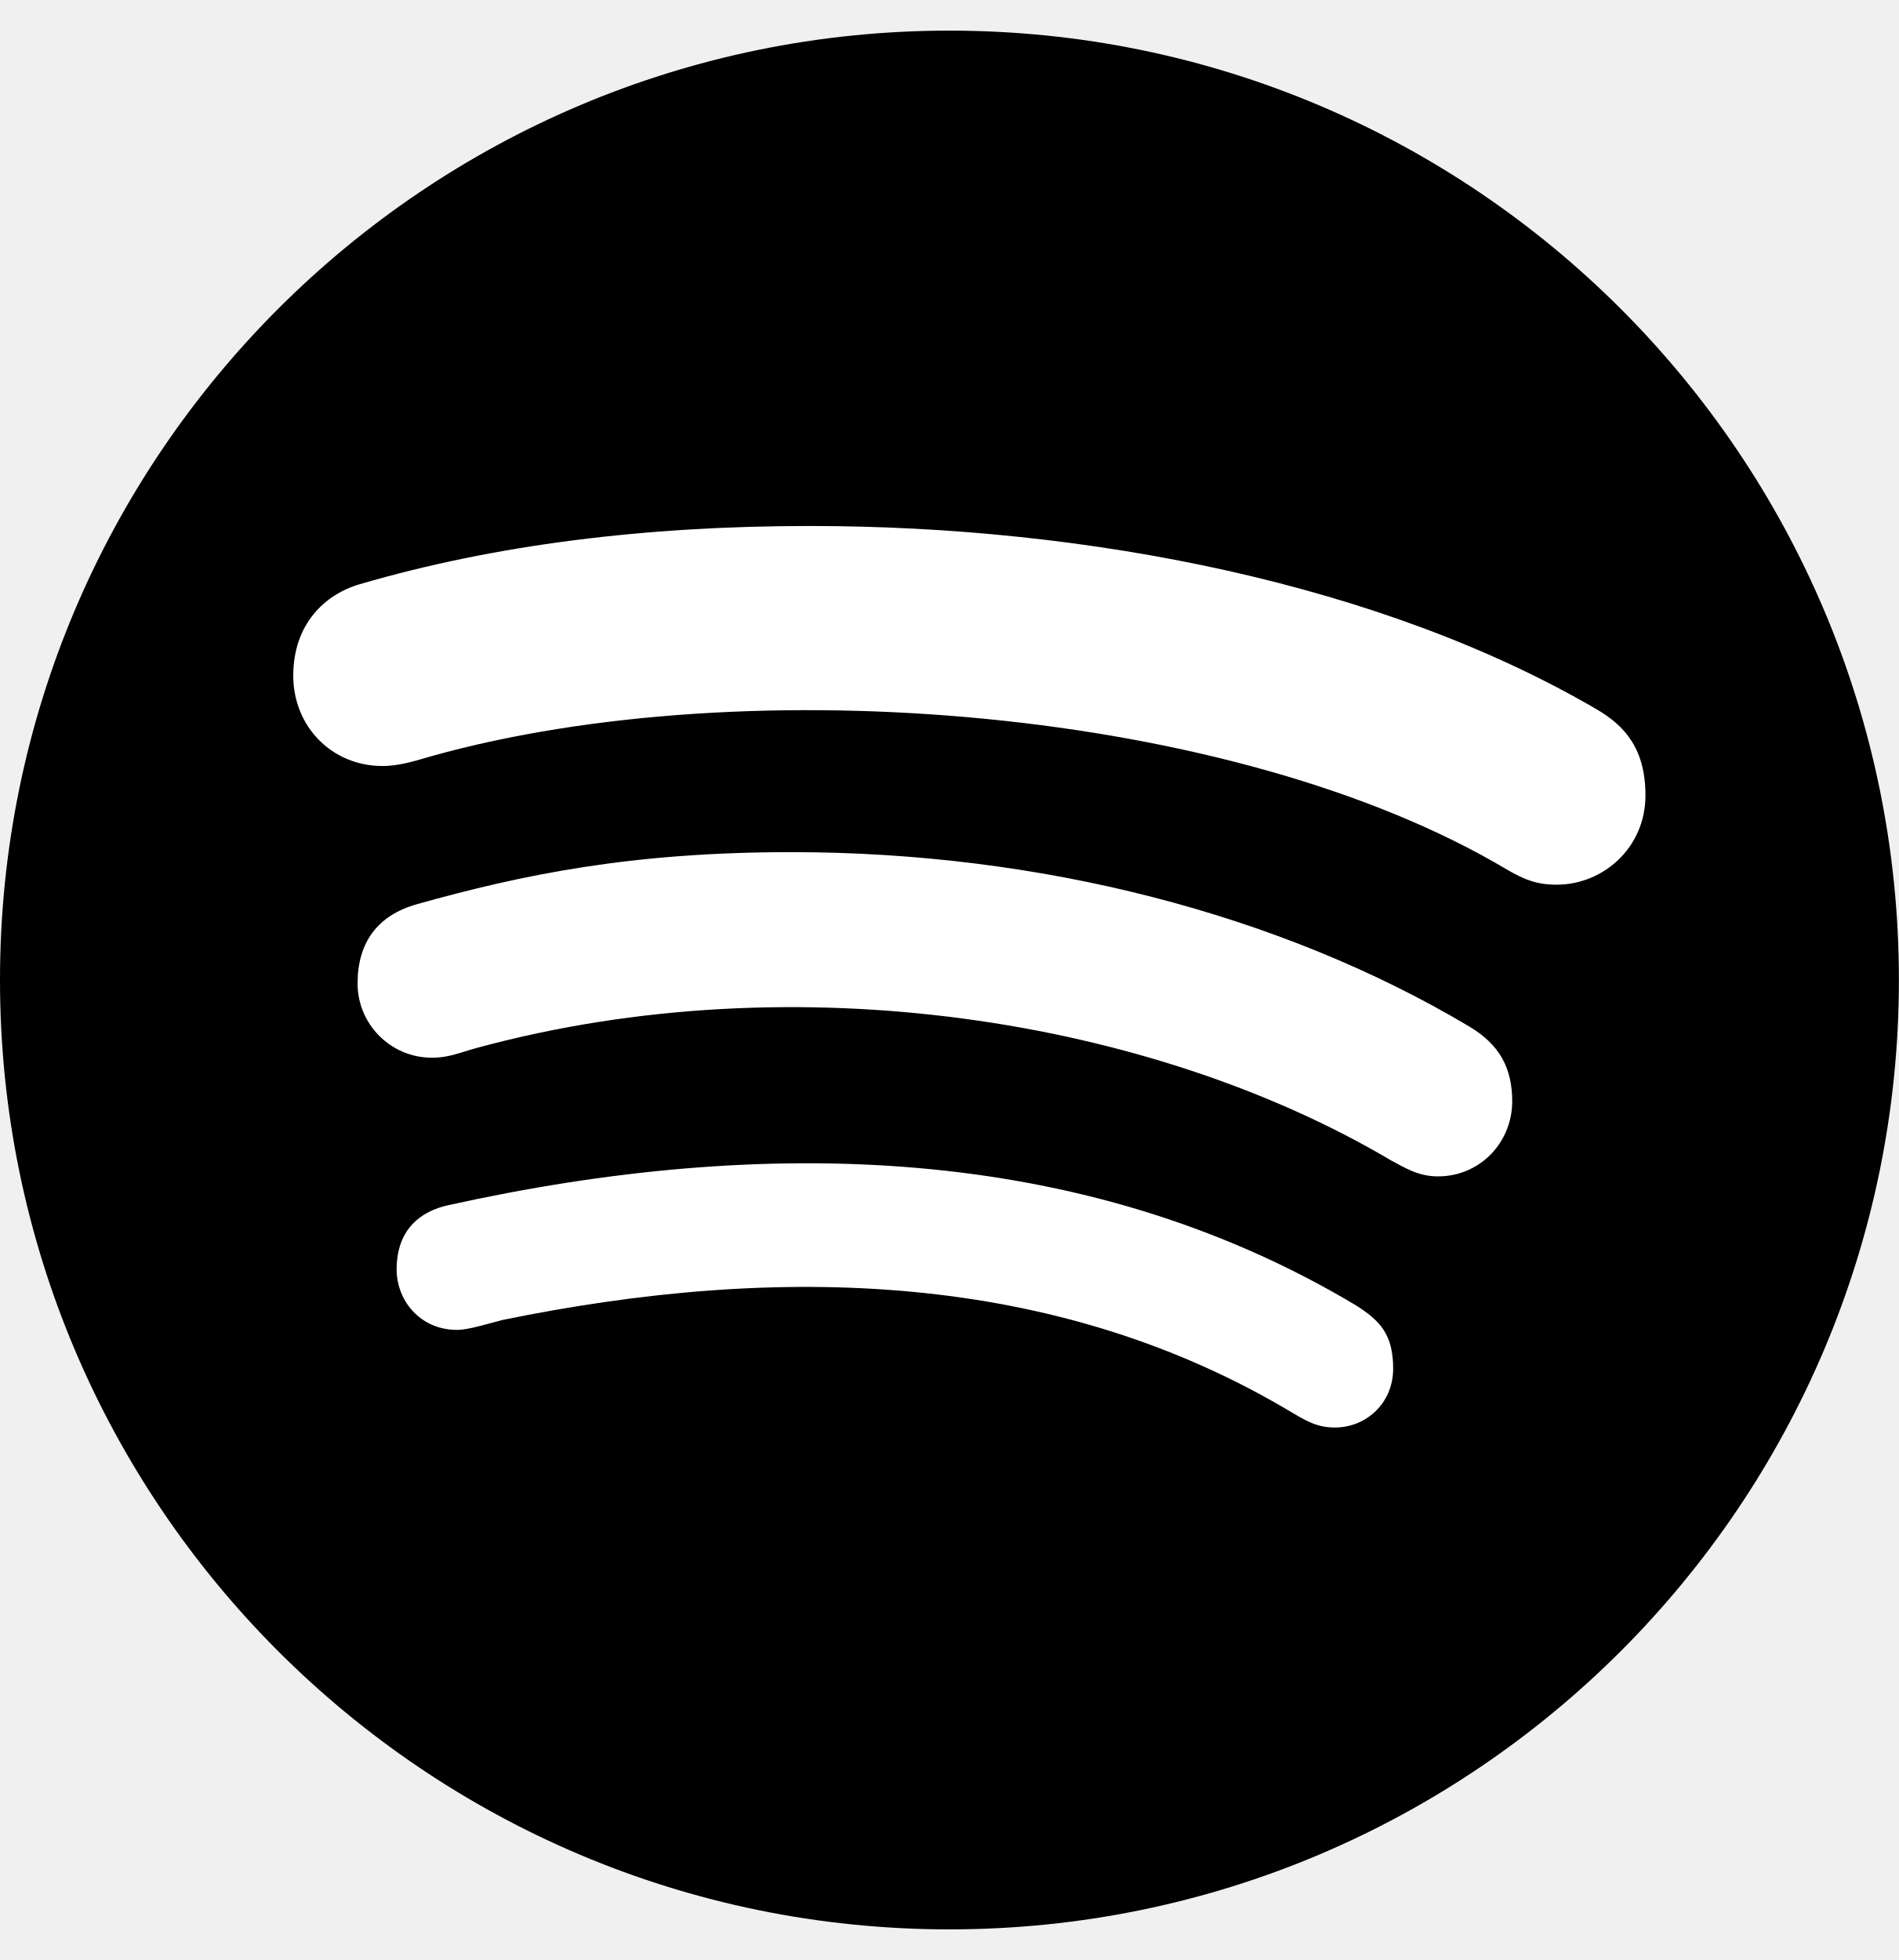
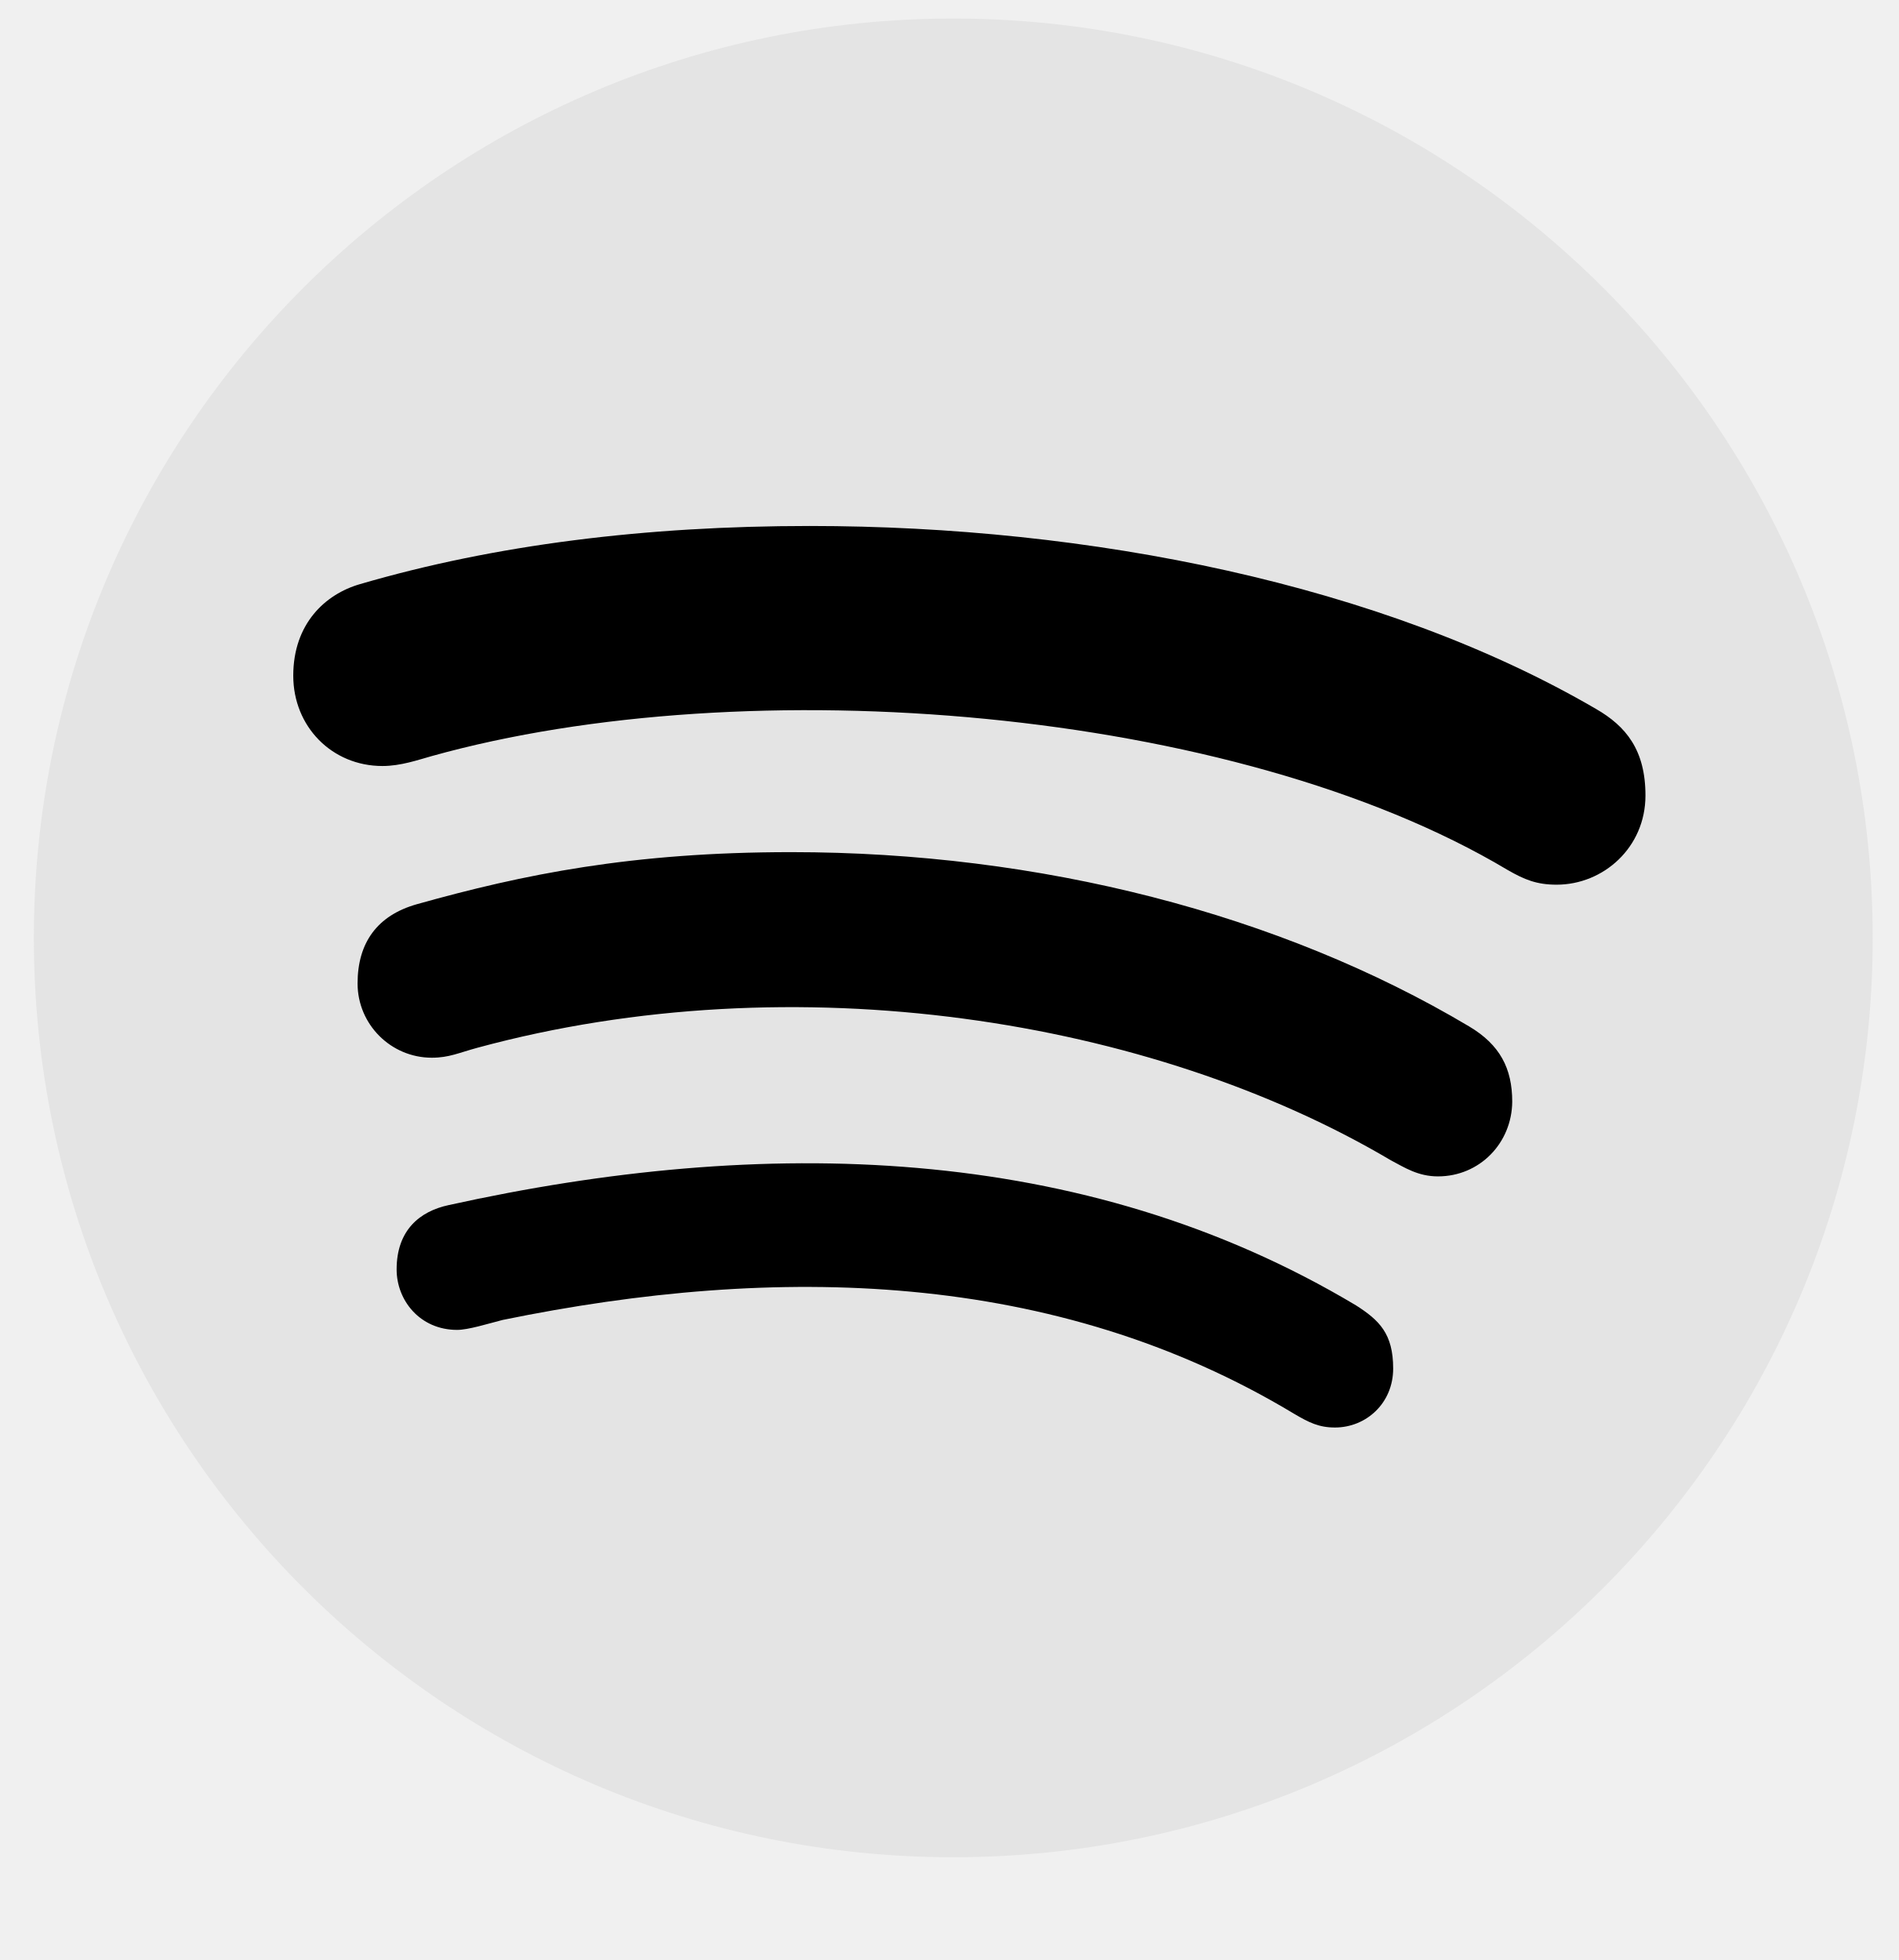
<svg xmlns="http://www.w3.org/2000/svg" viewBox="0 0 496 512" version="1.1" id="svg2">
-   <defs id="defs2" />
-   <path fill="#1ed760" d="M248 8C111.1 8 0 119.1 0 256s111.1 248 248 248 248-111.1 248-248S384.9 8 248 8Z" id="path1" style="fill:#000000;fill-opacity:1" />
-   <path d="m 406.6,231.1 c -5.2,0 -8.4,-1.3 -12.9,-3.9 -71.2,-42.5 -198.5,-52.7 -280.9,-29.7 -3.6,1 -8.1,2.6 -12.9,2.6 -13.2,0 -23.3,-10.3 -23.3,-23.6 0,-13.6 8.4,-21.3 17.4,-23.9 35.2,-10.3 74.6,-15.2 117.5,-15.2 73,0 149.5,15.2 205.4,47.8 7.8,4.5 12.9,10.7 12.9,22.6 0,13.6 -11,23.3 -23.2,23.3 z m -31,76.2 c -5.2,0 -8.7,-2.3 -12.3,-4.2 -62.5,-37 -155.7,-51.9 -238.6,-29.4 -4.8,1.3 -7.4,2.6 -11.9,2.6 -10.7,0 -19.4,-8.7 -19.4,-19.4 0,-10.7 5.2,-17.8 15.5,-20.7 27.8,-7.8 56.2,-13.6 97.8,-13.6 64.9,0 127.6,16.1 177,45.5 8.1,4.8 11.3,11 11.3,19.7 -0.1,10.8 -8.5,19.5 -19.4,19.5 z m -26.9,65.6 c -4.2,0 -6.8,-1.3 -10.7,-3.6 -62.4,-37.6 -135,-39.2 -206.7,-24.5 -3.9,1 -9,2.6 -11.9,2.6 -9.7,0 -15.8,-7.7 -15.8,-15.8 0,-10.3 6.1,-15.2 13.6,-16.8 81.9,-18.1 165.6,-16.5 237,26.2 6.1,3.9 9.7,7.4 9.7,16.5 0,9.1 -7.1,15.4 -15.2,15.4 z" id="path2" style="display:inline;fill:#ffffff;fill-opacity:1" />
+   <defs id="defs2">
+     <linearGradient id="swatch2">
+       <stop style="stop-color:#000000;stop-opacity:1;" offset="0" id="stop2" />
+     </linearGradient>
+   </defs>
+   <path fill="#1ed760" d="M 249,4.842 C 116.429,4.842 8.842,112.429 8.842,245 8.842,377.571 116.429,485.158 249,485.158 381.571,485.158 489.158,377.571 489.158,245 489.158,112.429 381.571,4.842 249,4.842 Z" id="path1" style="display:inline;fill:#e4e4e4;fill-opacity:1;stroke:none;stroke-width:20;stroke-dasharray:none;stroke-opacity:1" />
+   <path d="m 406.6,231.1 c -5.2,0 -8.4,-1.3 -12.9,-3.9 -71.2,-42.5 -198.5,-52.7 -280.9,-29.7 -3.6,1 -8.1,2.6 -12.9,2.6 -13.2,0 -23.3,-10.3 -23.3,-23.6 0,-13.6 8.4,-21.3 17.4,-23.9 35.2,-10.3 74.6,-15.2 117.5,-15.2 73,0 149.5,15.2 205.4,47.8 7.8,4.5 12.9,10.7 12.9,22.6 0,13.6 -11,23.3 -23.2,23.3 z m -31,76.2 c -5.2,0 -8.7,-2.3 -12.3,-4.2 -62.5,-37 -155.7,-51.9 -238.6,-29.4 -4.8,1.3 -7.4,2.6 -11.9,2.6 -10.7,0 -19.4,-8.7 -19.4,-19.4 0,-10.7 5.2,-17.8 15.5,-20.7 27.8,-7.8 56.2,-13.6 97.8,-13.6 64.9,0 127.6,16.1 177,45.5 8.1,4.8 11.3,11 11.3,19.7 -0.1,10.8 -8.5,19.5 -19.4,19.5 z m -26.9,65.6 c -4.2,0 -6.8,-1.3 -10.7,-3.6 -62.4,-37.6 -135,-39.2 -206.7,-24.5 -3.9,1 -9,2.6 -11.9,2.6 -9.7,0 -15.8,-7.7 -15.8,-15.8 0,-10.3 6.1,-15.2 13.6,-16.8 81.9,-18.1 165.6,-16.5 237,26.2 6.1,3.9 9.7,7.4 9.7,16.5 0,9.1 -7.1,15.4 -15.2,15.4 z" id="path2" style="display:inline;fill:#000000;fill-opacity:1" />
</svg>
